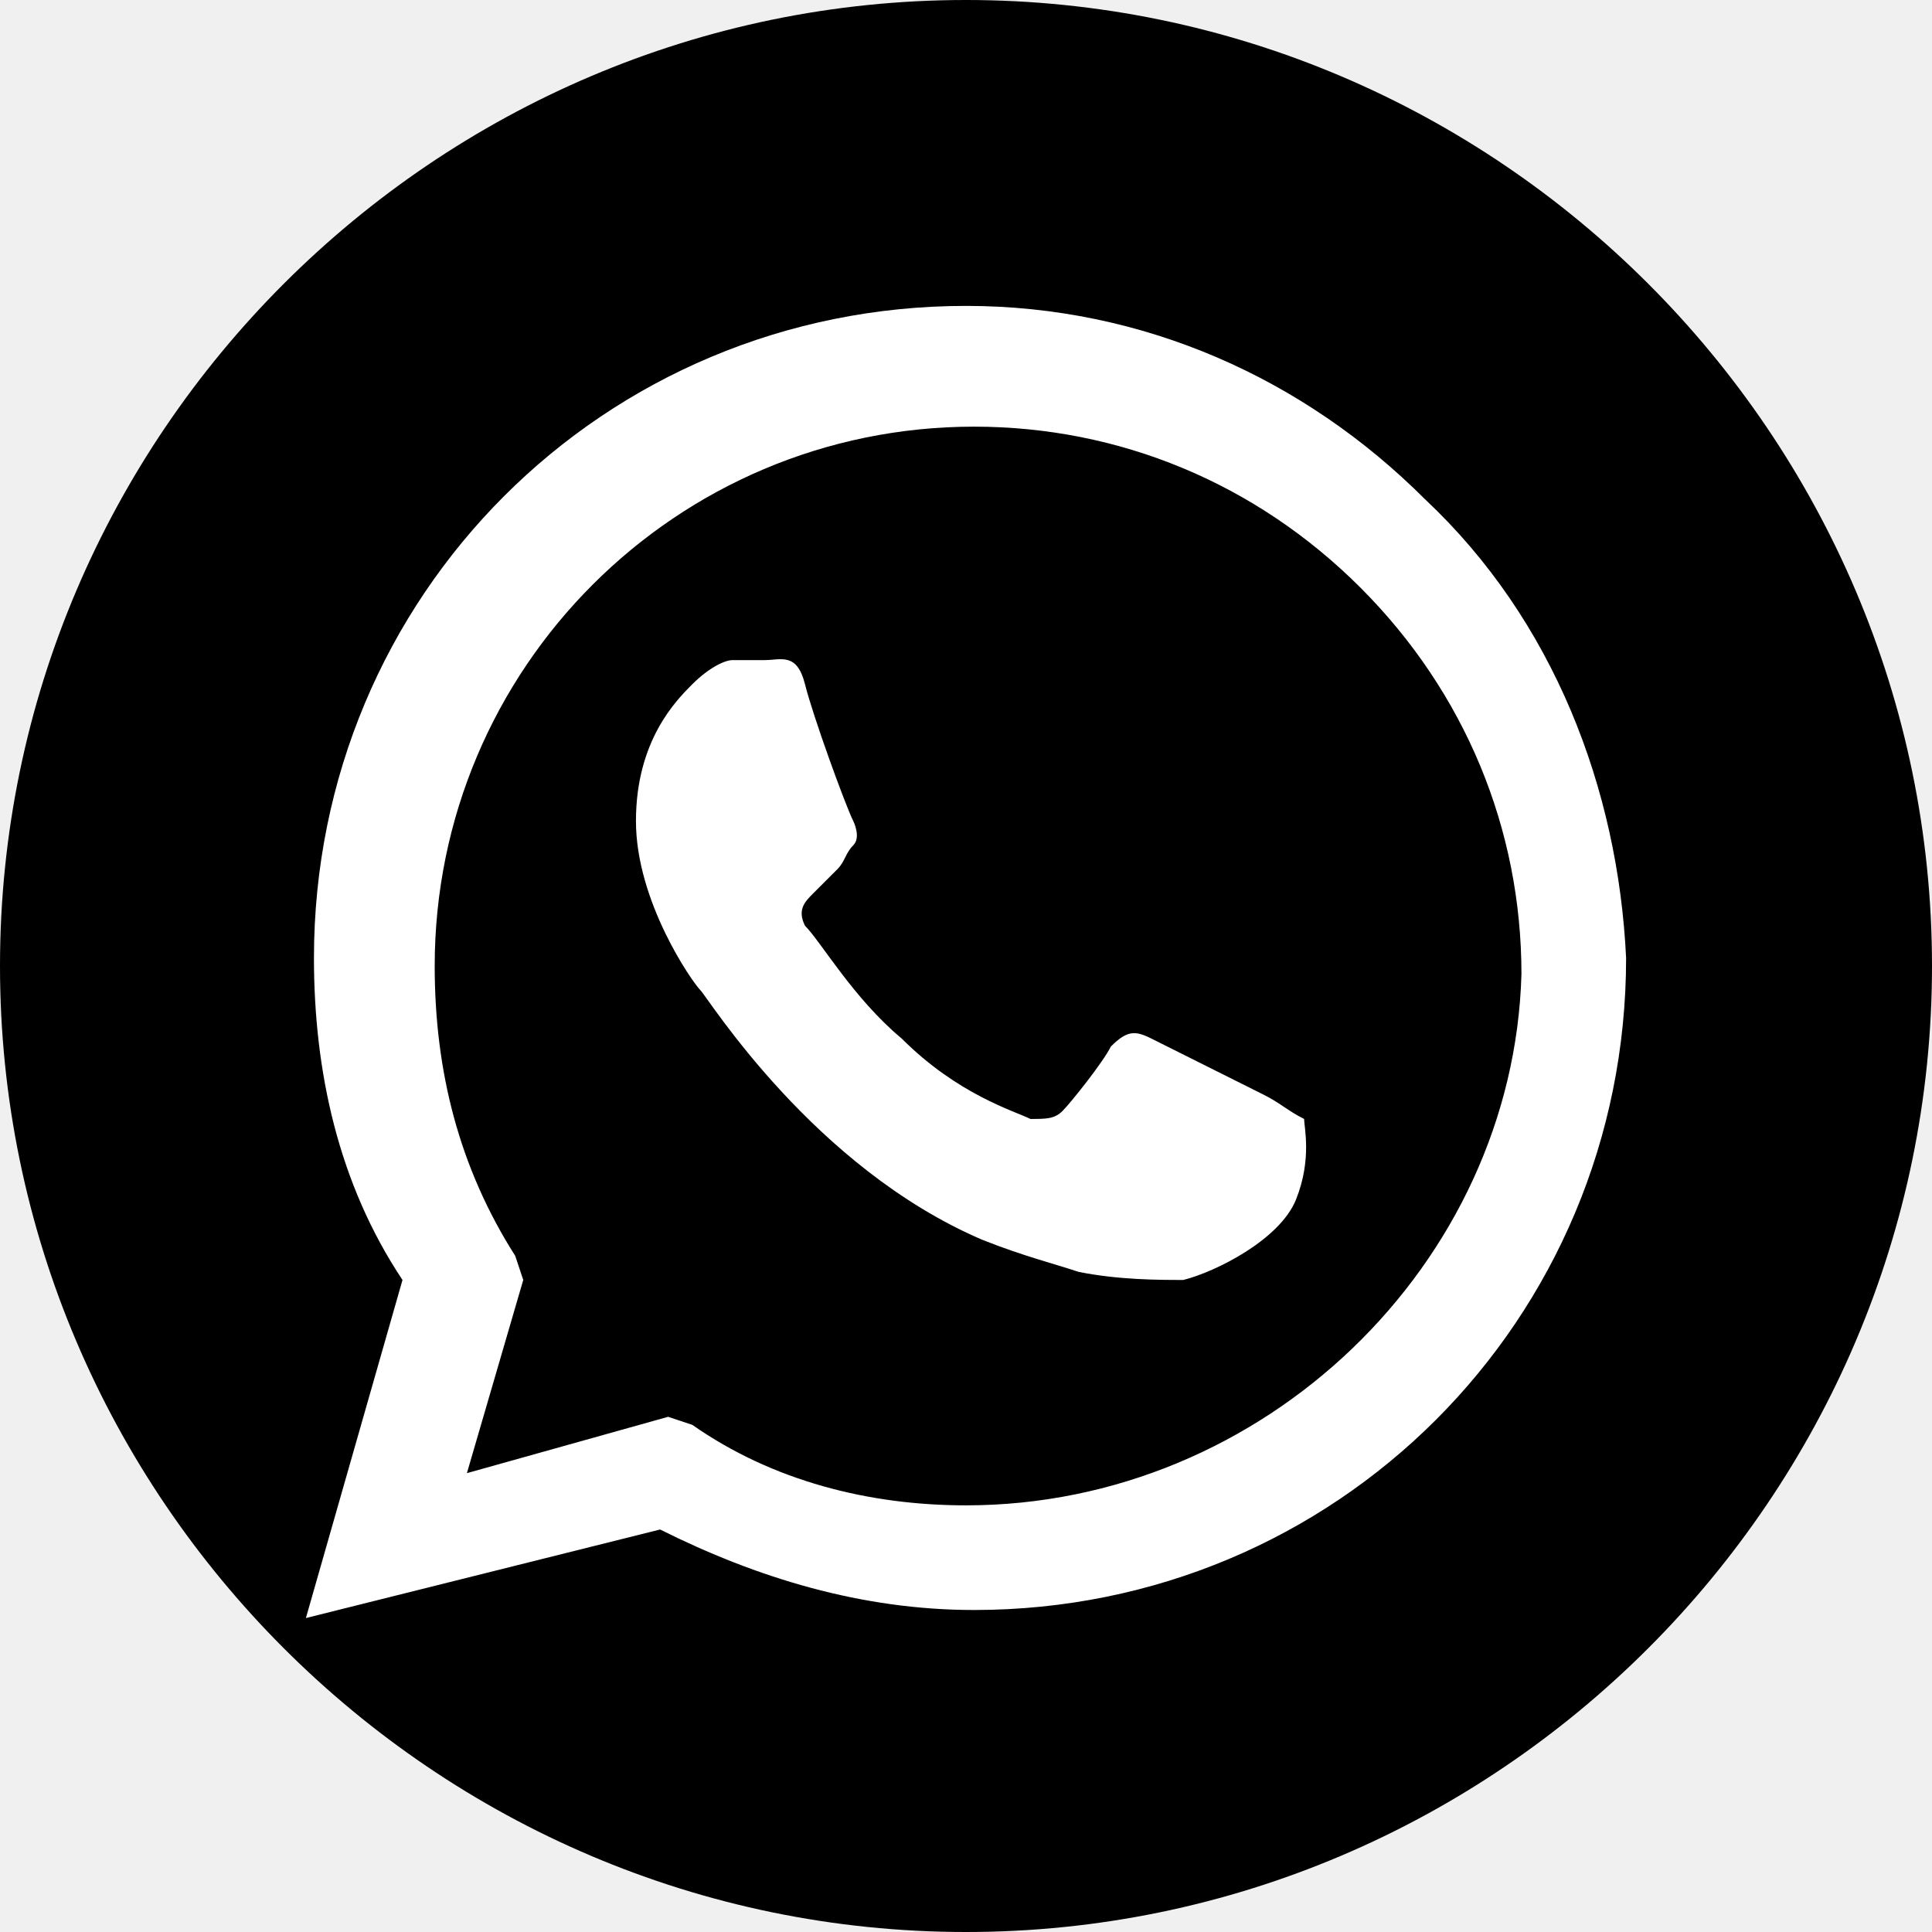
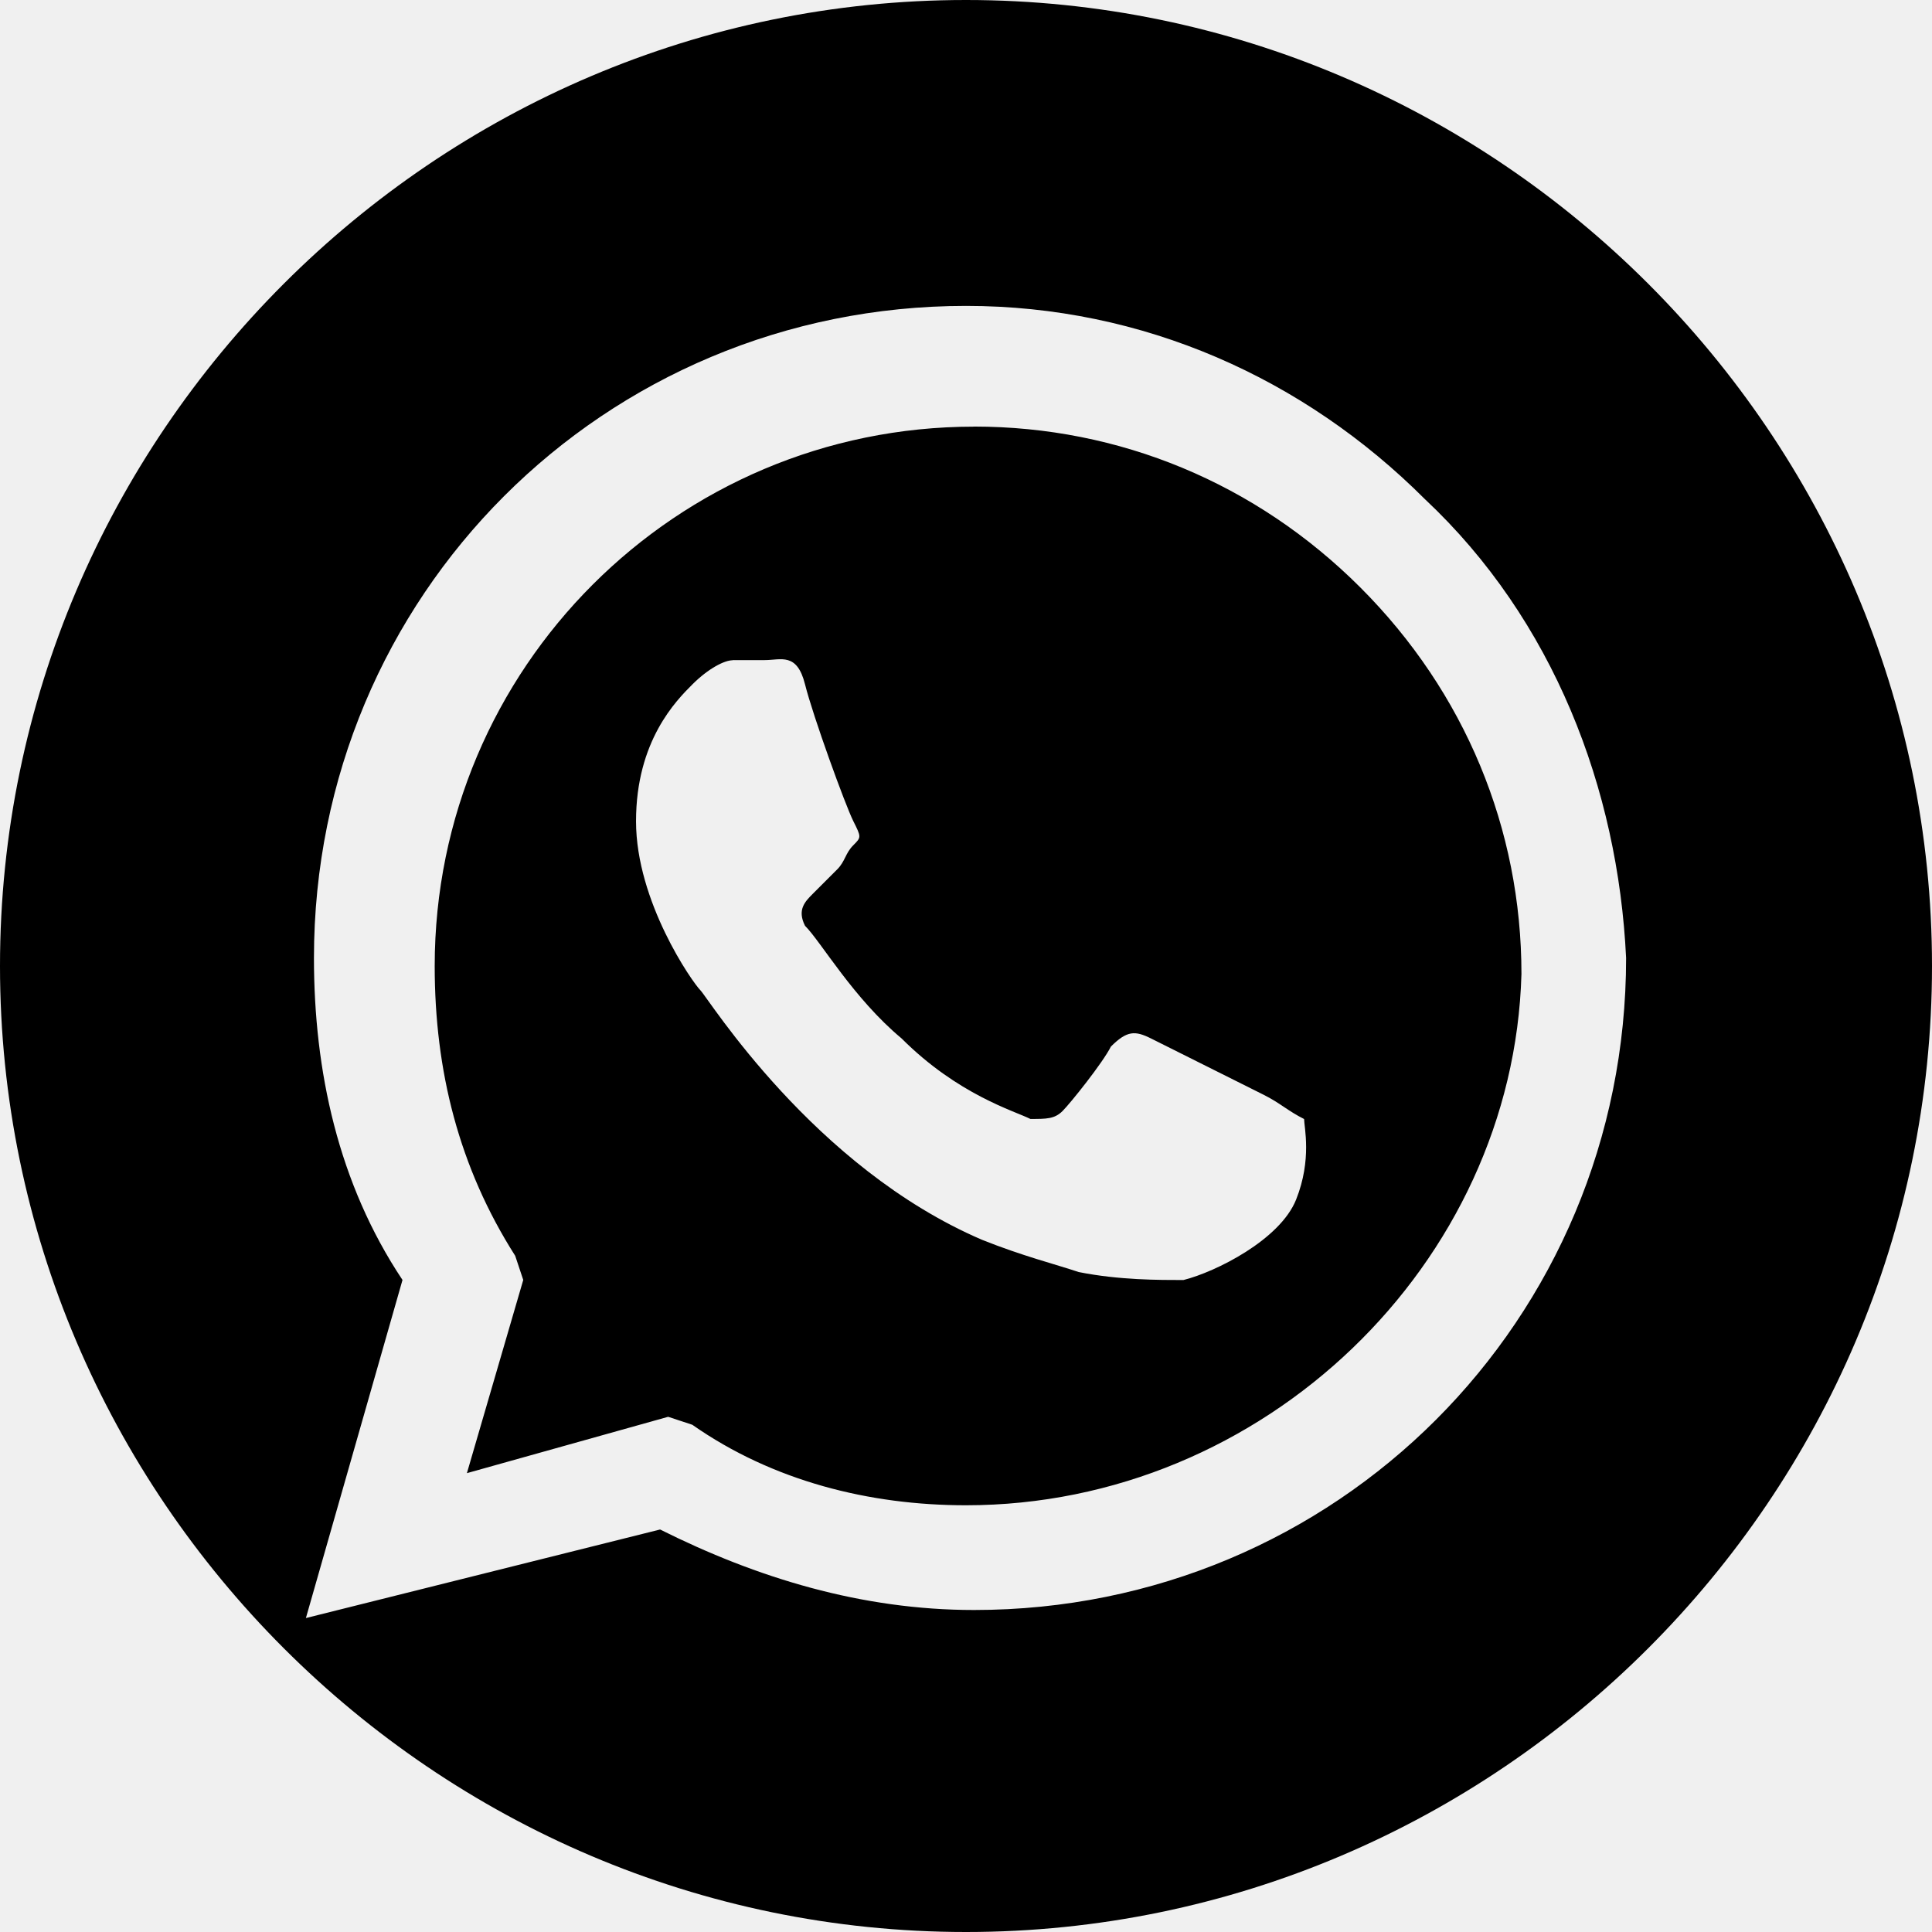
- <svg xmlns="http://www.w3.org/2000/svg" width="24" height="24" viewBox="0 0 24 24">
-   <g>
-     <path stroke="none" fill="#000" d="M12,0C5.4,0,0,5.4,0,12s5.4,12,12,12s12-5.4,12-12S18.6,0,12,0z" />
-     <path d="M17.7,6.2c-1.5-1.5-3.5-2.4-5.7-2.4c-4.5,0-8.1,3.6-8.1,8.1c0,1.4,0.3,2.8,1.1,4l-1.2,4.2L8.2,19 c1.2,0.6,2.5,1,3.9,1l0,0l0,0c4.5,0,8.1-3.6,8.1-8.1C20.1,9.8,19.3,7.7,17.7,6.2z M12,18.7L12,18.7c-1.2,0-2.4-0.3-3.4-1l-0.3-0.1 l-2.5,0.7l0.7-2.4l-0.1-0.3c-0.7-1.1-1-2.3-1-3.6c0-3.7,3-6.7,6.7-6.7c1.8,0,3.5,0.7,4.8,2s2,3,2,4.8C18.8,15.7,15.7,18.7,12,18.7 z M15.7,13.6c-0.2-0.1-1.2-0.6-1.4-0.7c-0.2-0.1-0.3-0.1-0.5,0.1c-0.1,0.2-0.5,0.7-0.6,0.8c-0.1,0.1-0.2,0.1-0.4,0.1 c-0.2-0.1-0.9-0.3-1.6-1c-0.6-0.5-1-1.2-1.2-1.4c-0.1-0.2,0-0.3,0.1-0.4c0.1-0.1,0.2-0.2,0.3-0.3c0.1-0.1,0.1-0.2,0.2-0.3 c0.1-0.1,0-0.3,0-0.3C10.5,10,10.1,8.9,10,8.5C9.9,8.1,9.7,8.2,9.5,8.2s-0.3,0-0.4,0C9,8.2,8.8,8.3,8.6,8.5 c-0.2,0.2-0.7,0.7-0.7,1.7s0.7,2,0.8,2.1c0.1,0.1,1.4,2.2,3.5,3.1c0.5,0.2,0.9,0.3,1.2,0.4c0.5,0.1,1,0.1,1.3,0.1 c0.4-0.1,1.2-0.5,1.4-1s0.1-0.9,0.1-1C16,13.8,15.9,13.7,15.7,13.6z" fill="#FFF" />
-   </g>
+ <svg xmlns="http://www.w3.org/2000/svg" height="24" width="24" viewBox="0 0 24 24">
+   <path d="m12 0c-6.6 0-12 5.4-12 12s5.4 12 12 12 12-5.4 12-12-5.4-12-12-12zm0 3.8c2.2 0 4.2 0.9 5.7 2.4 1.6 1.5 2.4 3.6 2.5 5.7 0 4.5-3.6 8.1-8.1 8.1-1.4 0-2.7-0.4-3.9-1l-4.4 1.1 1.2-4.2c-0.8-1.2-1.1-2.6-1.1-4 0-4.5 3.6-8.1 8.1-8.1zm0.1 1.5c-3.7 0-6.7 3-6.7 6.7 0 1.3 0.3 2.5 1 3.6l0.1 0.3-0.7 2.4 2.5-0.7 0.3 0.099c1 0.7 2.2 1 3.4 1 3.7 0 6.8-3 6.9-6.6 0-1.8-0.7-3.5-2-4.8s-3-2-4.8-2zm-3 2.9h0.4c0.2 0 0.4-0.099 0.5 0.3s0.5 1.5 0.6 1.7 0.1 0.2 0 0.3-0.1 0.2-0.2 0.3l-0.3 0.3c-0.1 0.1-0.2 0.2-0.1 0.4 0.2 0.2 0.6 0.9 1.2 1.4 0.7 0.7 1.4 0.9 1.6 1 0.2 0 0.3 0.001 0.4-0.099s0.5-0.6 0.6-0.8c0.2-0.2 0.3-0.2 0.5-0.1l1.4 0.7c0.2 0.1 0.3 0.2 0.5 0.3 0 0.1 0.1 0.5-0.099 1s-1 0.9-1.4 1c-0.3 0-0.8 0.001-1.3-0.099-0.3-0.1-0.7-0.2-1.2-0.4-2.1-0.9-3.4-3-3.5-3.1s-0.8-1.1-0.8-2.1c0-1 0.5-1.5 0.7-1.7s0.4-0.3 0.5-0.3z" />
</svg>
